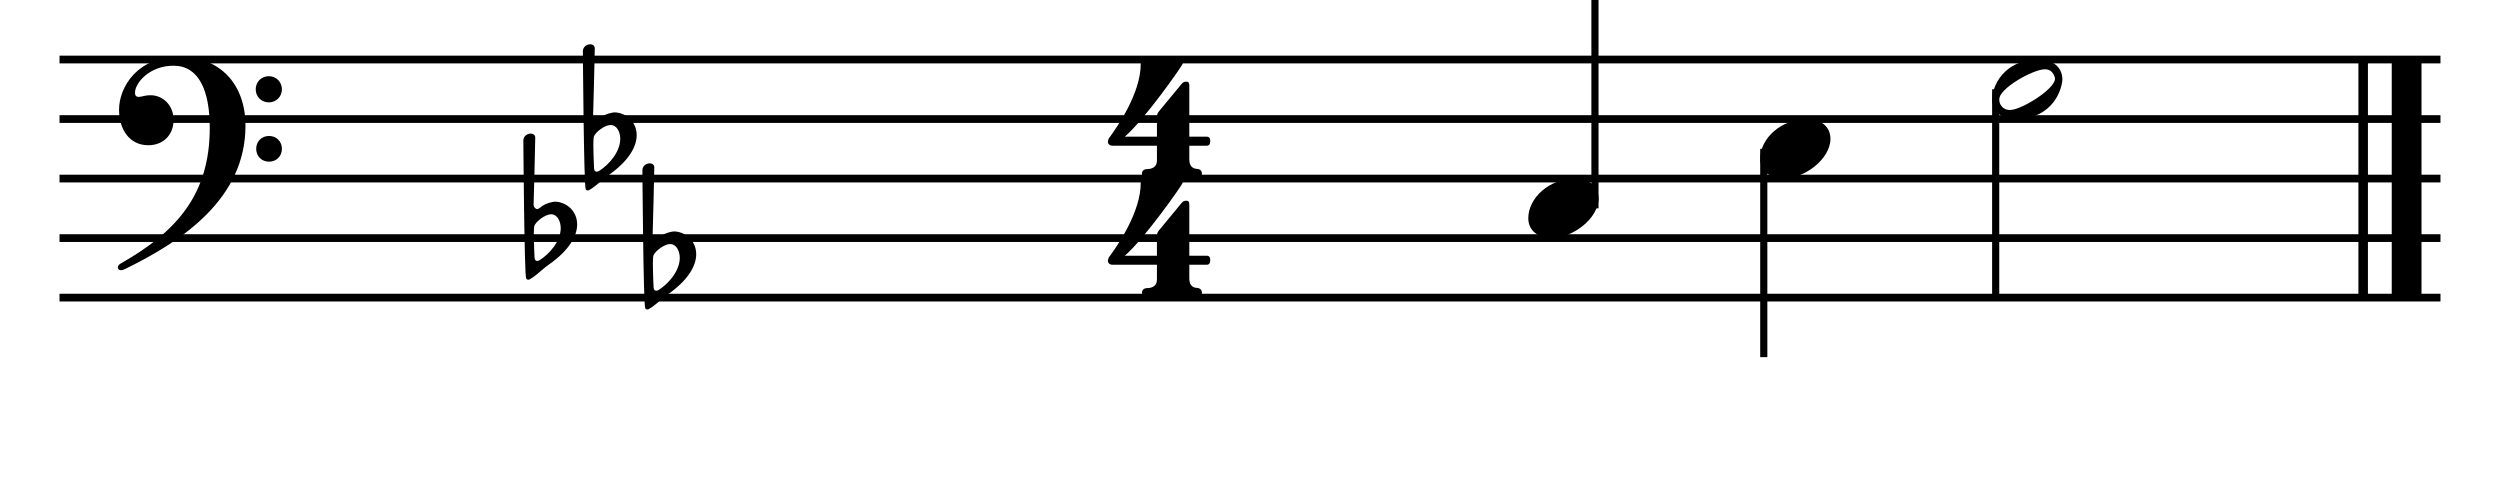
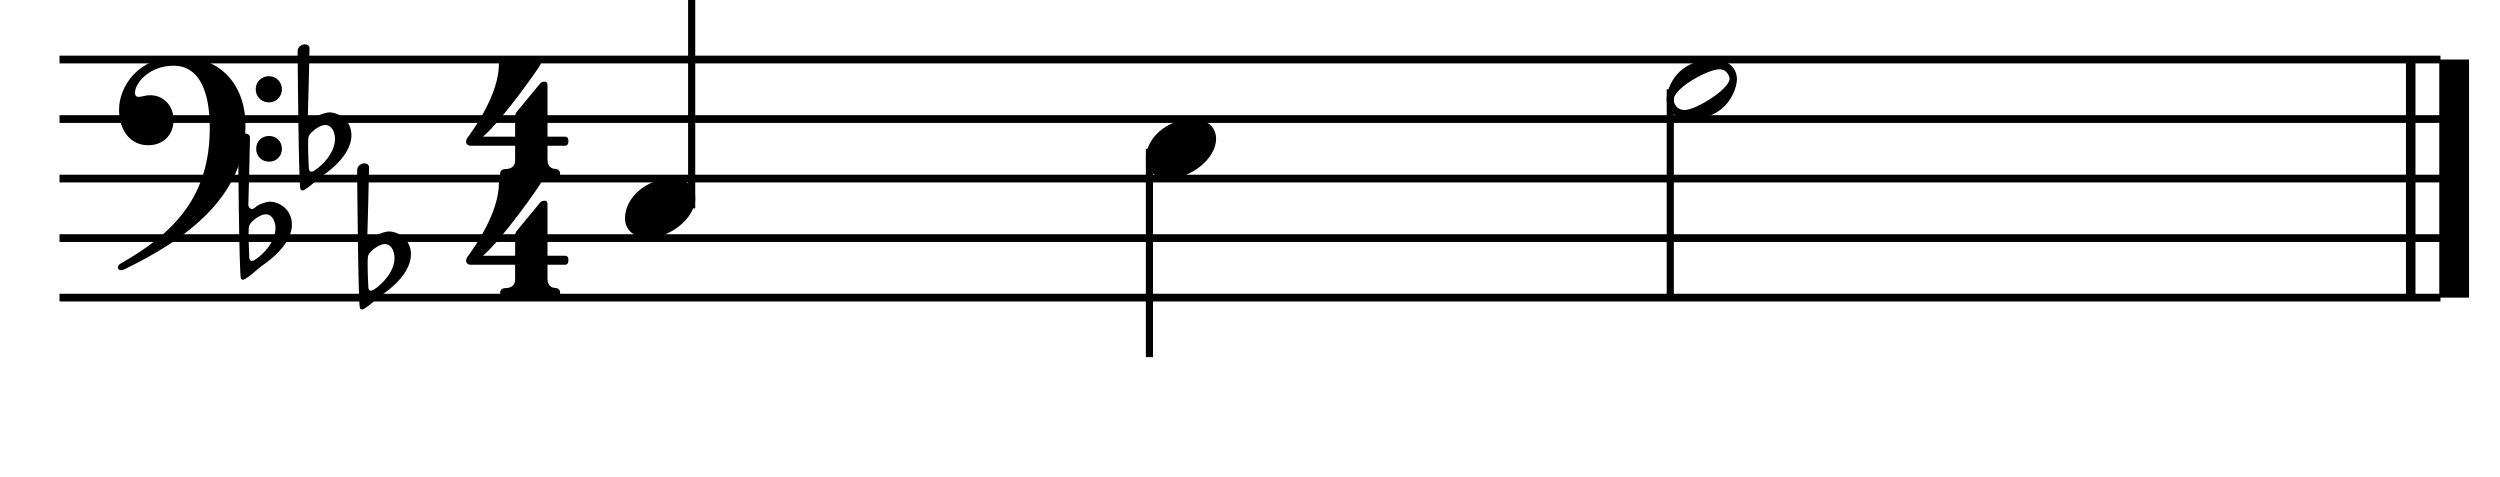
<svg xmlns="http://www.w3.org/2000/svg" width="294" height="56" viewBox="-250 -250 10500 2000">
  <line x1="0" y1="0" x2="10000" y2="0" stroke="black" stroke-width="32.5" />
  <line x1="0" y1="250" x2="10000" y2="250" stroke="black" stroke-width="32.5" />
  <line x1="0" y1="500" x2="10000" y2="500" stroke="black" stroke-width="32.5" />
  <line x1="0" y1="750" x2="10000" y2="750" stroke="black" stroke-width="32.5" />
  <line x1="0" y1="1000" x2="10000" y2="1000" stroke="black" stroke-width="32.5" />
  <path d="M8 635C13 635 19 633 25 630C271 510 531 332 531 28C531 -146 425 -262 252 -262C78 -262 0 -135 0 -39C0 41 42 110 123 110C186 110 229 66 229 4C229 -60 182 -100 133 -100C106 -100 96 -93 83 -93C70 -93 67 -101 67 -111C67 -151 127 -224 229 -224C335 -224 381 -120 381 37C381 316 243 472 10 605C1 610 -5 615 -5 623C-5 629 -1 635 8 635ZM629 -70C660 -70 684 -94 684 -125C684 -156 660 -180 629 -180C598 -180 574 -156 574 -125C574 -94 598 -70 629 -70ZM630 179C661 179 684 156 684 125C684 94 661 71 630 71C599 71 576 94 576 125C576 156 599 179 630 179Z" fill="black" transform="translate(250, 250)" />
-   <path d="M12 170C15 174 18 175 21 175C24 175 27 173 27 173C57 156 81 129 106 112C195 50 226 -11 226 -57C226 -114 182 -150 136 -153C119 -153 95 -145 81 -136C75 -131 64 -122 59 -122C57 -122 56 -122 54 -123C47 -126 43 -133 43 -140C44 -162 50 -402 50 -422C50 -433 41 -439 31 -439C17 -439 1 -429 0 -411C0 -411 4 160 12 170ZM46 -51C53 -71 93 -100 116 -100C145 -100 157 -67 157 -42C157 12 111 66 68 93C64 95 61 96 58 96C49 96 47 86 47 81C47 81 44 21 44 -19C44 -35 45 -47 46 -51Z" fill="black" transform="translate(1948.052, 750)" />
-   <path d="M12 170C15 174 18 175 21 175C24 175 27 173 27 173C57 156 81 129 106 112C195 50 226 -11 226 -57C226 -114 182 -150 136 -153C119 -153 95 -145 81 -136C75 -131 64 -122 59 -122C57 -122 56 -122 54 -123C47 -126 43 -133 43 -140C44 -162 50 -402 50 -422C50 -433 41 -439 31 -439C17 -439 1 -429 0 -411C0 -411 4 160 12 170ZM46 -51C53 -71 93 -100 116 -100C145 -100 157 -67 157 -42C157 12 111 66 68 93C64 95 61 96 58 96C49 96 47 86 47 81C47 81 44 21 44 -19C44 -35 45 -47 46 -51Z" fill="black" transform="translate(2198.052, 375)" />
-   <path d="M12 170C15 174 18 175 21 175C24 175 27 173 27 173C57 156 81 129 106 112C195 50 226 -11 226 -57C226 -114 182 -150 136 -153C119 -153 95 -145 81 -136C75 -131 64 -122 59 -122C57 -122 56 -122 54 -123C47 -126 43 -133 43 -140C44 -162 50 -402 50 -422C50 -433 41 -439 31 -439C17 -439 1 -429 0 -411C0 -411 4 160 12 170ZM46 -51C53 -71 93 -100 116 -100C145 -100 157 -67 157 -42C157 12 111 66 68 93C64 95 61 96 58 96C49 96 47 86 47 81C47 81 44 21 44 -19C44 -35 45 -47 46 -51Z" fill="black" transform="translate(2448.052, 875)" />
-   <path d="M40 112L226 112L226 175C226 202 204 210 186 210C170 210 163 219 163 229C163 239 167 250 182 250L395 250C405 250 415 243 415 229C415 215 403 209 393 209C383 209 362 203 362 171L362 112L435 112C445 112 450 105 450 93C450 81 446 74 435 74L362 74L362 -140C362 -148 361 -157 350 -157C341 -157 336 -155 330 -148L235 -33C231 -28 226 -22 226 -10L226 74L91 74C171 6 331 -221 334 -232C334 -234 335 -235 335 -237C335 -245 328 -251 320 -251C311 -251 270 -249 252 -249C234 -249 189 -251 181 -251C172 -251 158 -248 158 -232C158 -108 60 31 30 73L24 81C24 82 23 83 23 84C21 88 20 92 20 95C20 105 28 112 40 112Z" fill="black" transform="translate(4383.117, 250)" />
-   <path d="M40 112L226 112L226 175C226 202 204 210 186 210C170 210 163 219 163 229C163 239 167 250 182 250L395 250C405 250 415 243 415 229C415 215 403 209 393 209C383 209 362 203 362 171L362 112L435 112C445 112 450 105 450 93C450 81 446 74 435 74L362 74L362 -140C362 -148 361 -157 350 -157C341 -157 336 -155 330 -148L235 -33C231 -28 226 -22 226 -10L226 74L91 74C171 6 331 -221 334 -232C334 -234 335 -235 335 -237C335 -245 328 -251 320 -251C311 -251 270 -249 252 -249C234 -249 189 -251 181 -251C172 -251 158 -248 158 -232C158 -108 60 31 30 73L24 81C24 82 23 83 23 84C21 88 20 92 20 95C20 105 28 112 40 112Z" fill="black" transform="translate(4383.117, 750)" />
-   <path d="M0 42C0 94 43 125 97 125C186 125 295 43 295 -42C295 -93 255 -125 198 -125C88 -125 0 -44 0 42Z" fill="black" transform="translate(6168.831, 625)" />
-   <line x1="6448.831" y1="-250" x2="6448.831" y2="625" stroke="black" stroke-width="30" />
-   <path d="M0 42C0 94 43 125 97 125C186 125 295 43 295 -42C295 -93 255 -125 198 -125C88 -125 0 -44 0 42Z" fill="black" transform="translate(7142.857, 375)" />
-   <line x1="7157.857" y1="375" x2="7157.857" y2="1250" stroke="black" stroke-width="30" />
-   <path d="M97 125C262 125 295 -9 295 -42C295 -93 254 -125 196 -125C47 -125 0 -10 0 42C0 95 42 125 97 125ZM29 44C29 -5 174 -84 221 -84C240 -84 251 -75 258 -63C261 -57 264 -51 264 -44C264 -1 123 87 75 87C54 87 42 76 35 64C32 58 29 51 29 44Z" fill="black" transform="translate(8116.883, 125)" />
-   <line x1="8131.883" y1="125" x2="8131.883" y2="1000" stroke="black" stroke-width="30" />
-   <line x1="9675.325" y1="0" x2="9675.325" y2="1000" stroke="black" stroke-width="40" />
-   <line x1="9857.825" y1="0" x2="9857.825" y2="1000" stroke="black" stroke-width="125" />
+   <path d="M12 170C15 174 18 175 21 175C24 175 27 173 27 173C57 156 81 129 106 112C195 50 226 -11 226 -57C226 -114 182 -150 136 -153C119 -153 95 -145 81 -136C75 -131 64 -122 59 -122C57 -122 56 -122 54 -123C47 -126 43 -133 43 -140C44 -162 50 -402 50 -422C50 -433 41 -439 31 -439C17 -439 1 -429 0 -411C0 -411 4 160 12 170ZM46 -51C53 -71 93 -100 116 -100C145 -100 157 -67 157 -42C157 12 111 66 68 93C64 95 61 96 58 96C49 96 47 86 47 81C47 81 44 21 44 -19C44 -35 45 -47 46 -51Z" fill="black" transform="translate(750, 750)" />
+   <path d="M12 170C15 174 18 175 21 175C24 175 27 173 27 173C57 156 81 129 106 112C195 50 226 -11 226 -57C226 -114 182 -150 136 -153C119 -153 95 -145 81 -136C75 -131 64 -122 59 -122C57 -122 56 -122 54 -123C47 -126 43 -133 43 -140C44 -162 50 -402 50 -422C50 -433 41 -439 31 -439C17 -439 1 -429 0 -411C0 -411 4 160 12 170ZM46 -51C53 -71 93 -100 116 -100C145 -100 157 -67 157 -42C157 12 111 66 68 93C64 95 61 96 58 96C49 96 47 86 47 81C47 81 44 21 44 -19C44 -35 45 -47 46 -51Z" fill="black" transform="translate(1000, 375)" />
+   <path d="M12 170C15 174 18 175 21 175C24 175 27 173 27 173C57 156 81 129 106 112C195 50 226 -11 226 -57C226 -114 182 -150 136 -153C119 -153 95 -145 81 -136C75 -131 64 -122 59 -122C57 -122 56 -122 54 -123C47 -126 43 -133 43 -140C44 -162 50 -402 50 -422C50 -433 41 -439 31 -439C17 -439 1 -429 0 -411C0 -411 4 160 12 170ZM46 -51C53 -71 93 -100 116 -100C145 -100 157 -67 157 -42C157 12 111 66 68 93C64 95 61 96 58 96C49 96 47 86 47 81C47 81 44 21 44 -19C44 -35 45 -47 46 -51Z" fill="black" transform="translate(1250, 875)" />
+   <path d="M40 112L226 112L226 175C226 202 204 210 186 210C170 210 163 219 163 229C163 239 167 250 182 250L395 250C405 250 415 243 415 229C415 215 403 209 393 209C383 209 362 203 362 171L362 112L435 112C445 112 450 105 450 93C450 81 446 74 435 74L362 74L362 -140C362 -148 361 -157 350 -157C341 -157 336 -155 330 -148L235 -33C231 -28 226 -22 226 -10L226 74L91 74C171 6 331 -221 334 -232C334 -234 335 -235 335 -237C335 -245 328 -251 320 -251C311 -251 270 -249 252 -249C234 -249 189 -251 181 -251C172 -251 158 -248 158 -232C158 -108 60 31 30 73L24 81C24 82 23 83 23 84C21 88 20 92 20 95C20 105 28 112 40 112Z" fill="black" transform="translate(1687.5, 250)" />
+   <path d="M40 112L226 112L226 175C226 202 204 210 186 210C170 210 163 219 163 229C163 239 167 250 182 250L395 250C405 250 415 243 415 229C415 215 403 209 393 209C383 209 362 203 362 171L362 112L435 112C445 112 450 105 450 93C450 81 446 74 435 74L362 74L362 -140C362 -148 361 -157 350 -157C341 -157 336 -155 330 -148L235 -33C231 -28 226 -22 226 -10L226 74L91 74C171 6 331 -221 334 -232C334 -234 335 -235 335 -237C335 -245 328 -251 320 -251C311 -251 270 -249 252 -249C234 -249 189 -251 181 -251C172 -251 158 -248 158 -232C158 -108 60 31 30 73L24 81C24 82 23 83 23 84C21 88 20 92 20 95C20 105 28 112 40 112Z" fill="black" transform="translate(1687.5, 750)" />
+   <path d="M0 42C0 94 43 125 97 125C186 125 295 43 295 -42C295 -93 255 -125 198 -125C88 -125 0 -44 0 42Z" fill="black" transform="translate(2375, 625)" />
+   <line x1="2655" y1="-250" x2="2655" y2="625" stroke="black" stroke-width="30" />
+   <path d="M0 42C0 94 43 125 97 125C186 125 295 43 295 -42C295 -93 255 -125 198 -125C88 -125 0 -44 0 42Z" fill="black" transform="translate(4562.553, 375)" />
+   <line x1="4577.553" y1="375" x2="4577.553" y2="1250" stroke="black" stroke-width="30" />
+   <path d="M97 125C262 125 295 -9 295 -42C295 -93 254 -125 196 -125C47 -125 0 -10 0 42C0 95 42 125 97 125ZM29 44C29 -5 174 -84 221 -84C240 -84 251 -75 258 -63C261 -57 264 -51 264 -44C264 -1 123 87 75 87C54 87 42 76 35 64C32 58 29 51 29 44Z" fill="black" transform="translate(6750.105, 125)" />
+   <line x1="6765.105" y1="125" x2="6765.105" y2="1000" stroke="black" stroke-width="30" />
+   <line x1="9875" y1="0" x2="9875" y2="1000" stroke="black" stroke-width="40" />
+   <line x1="10057.5" y1="0" x2="10057.5" y2="1000" stroke="black" stroke-width="125" />
</svg>
